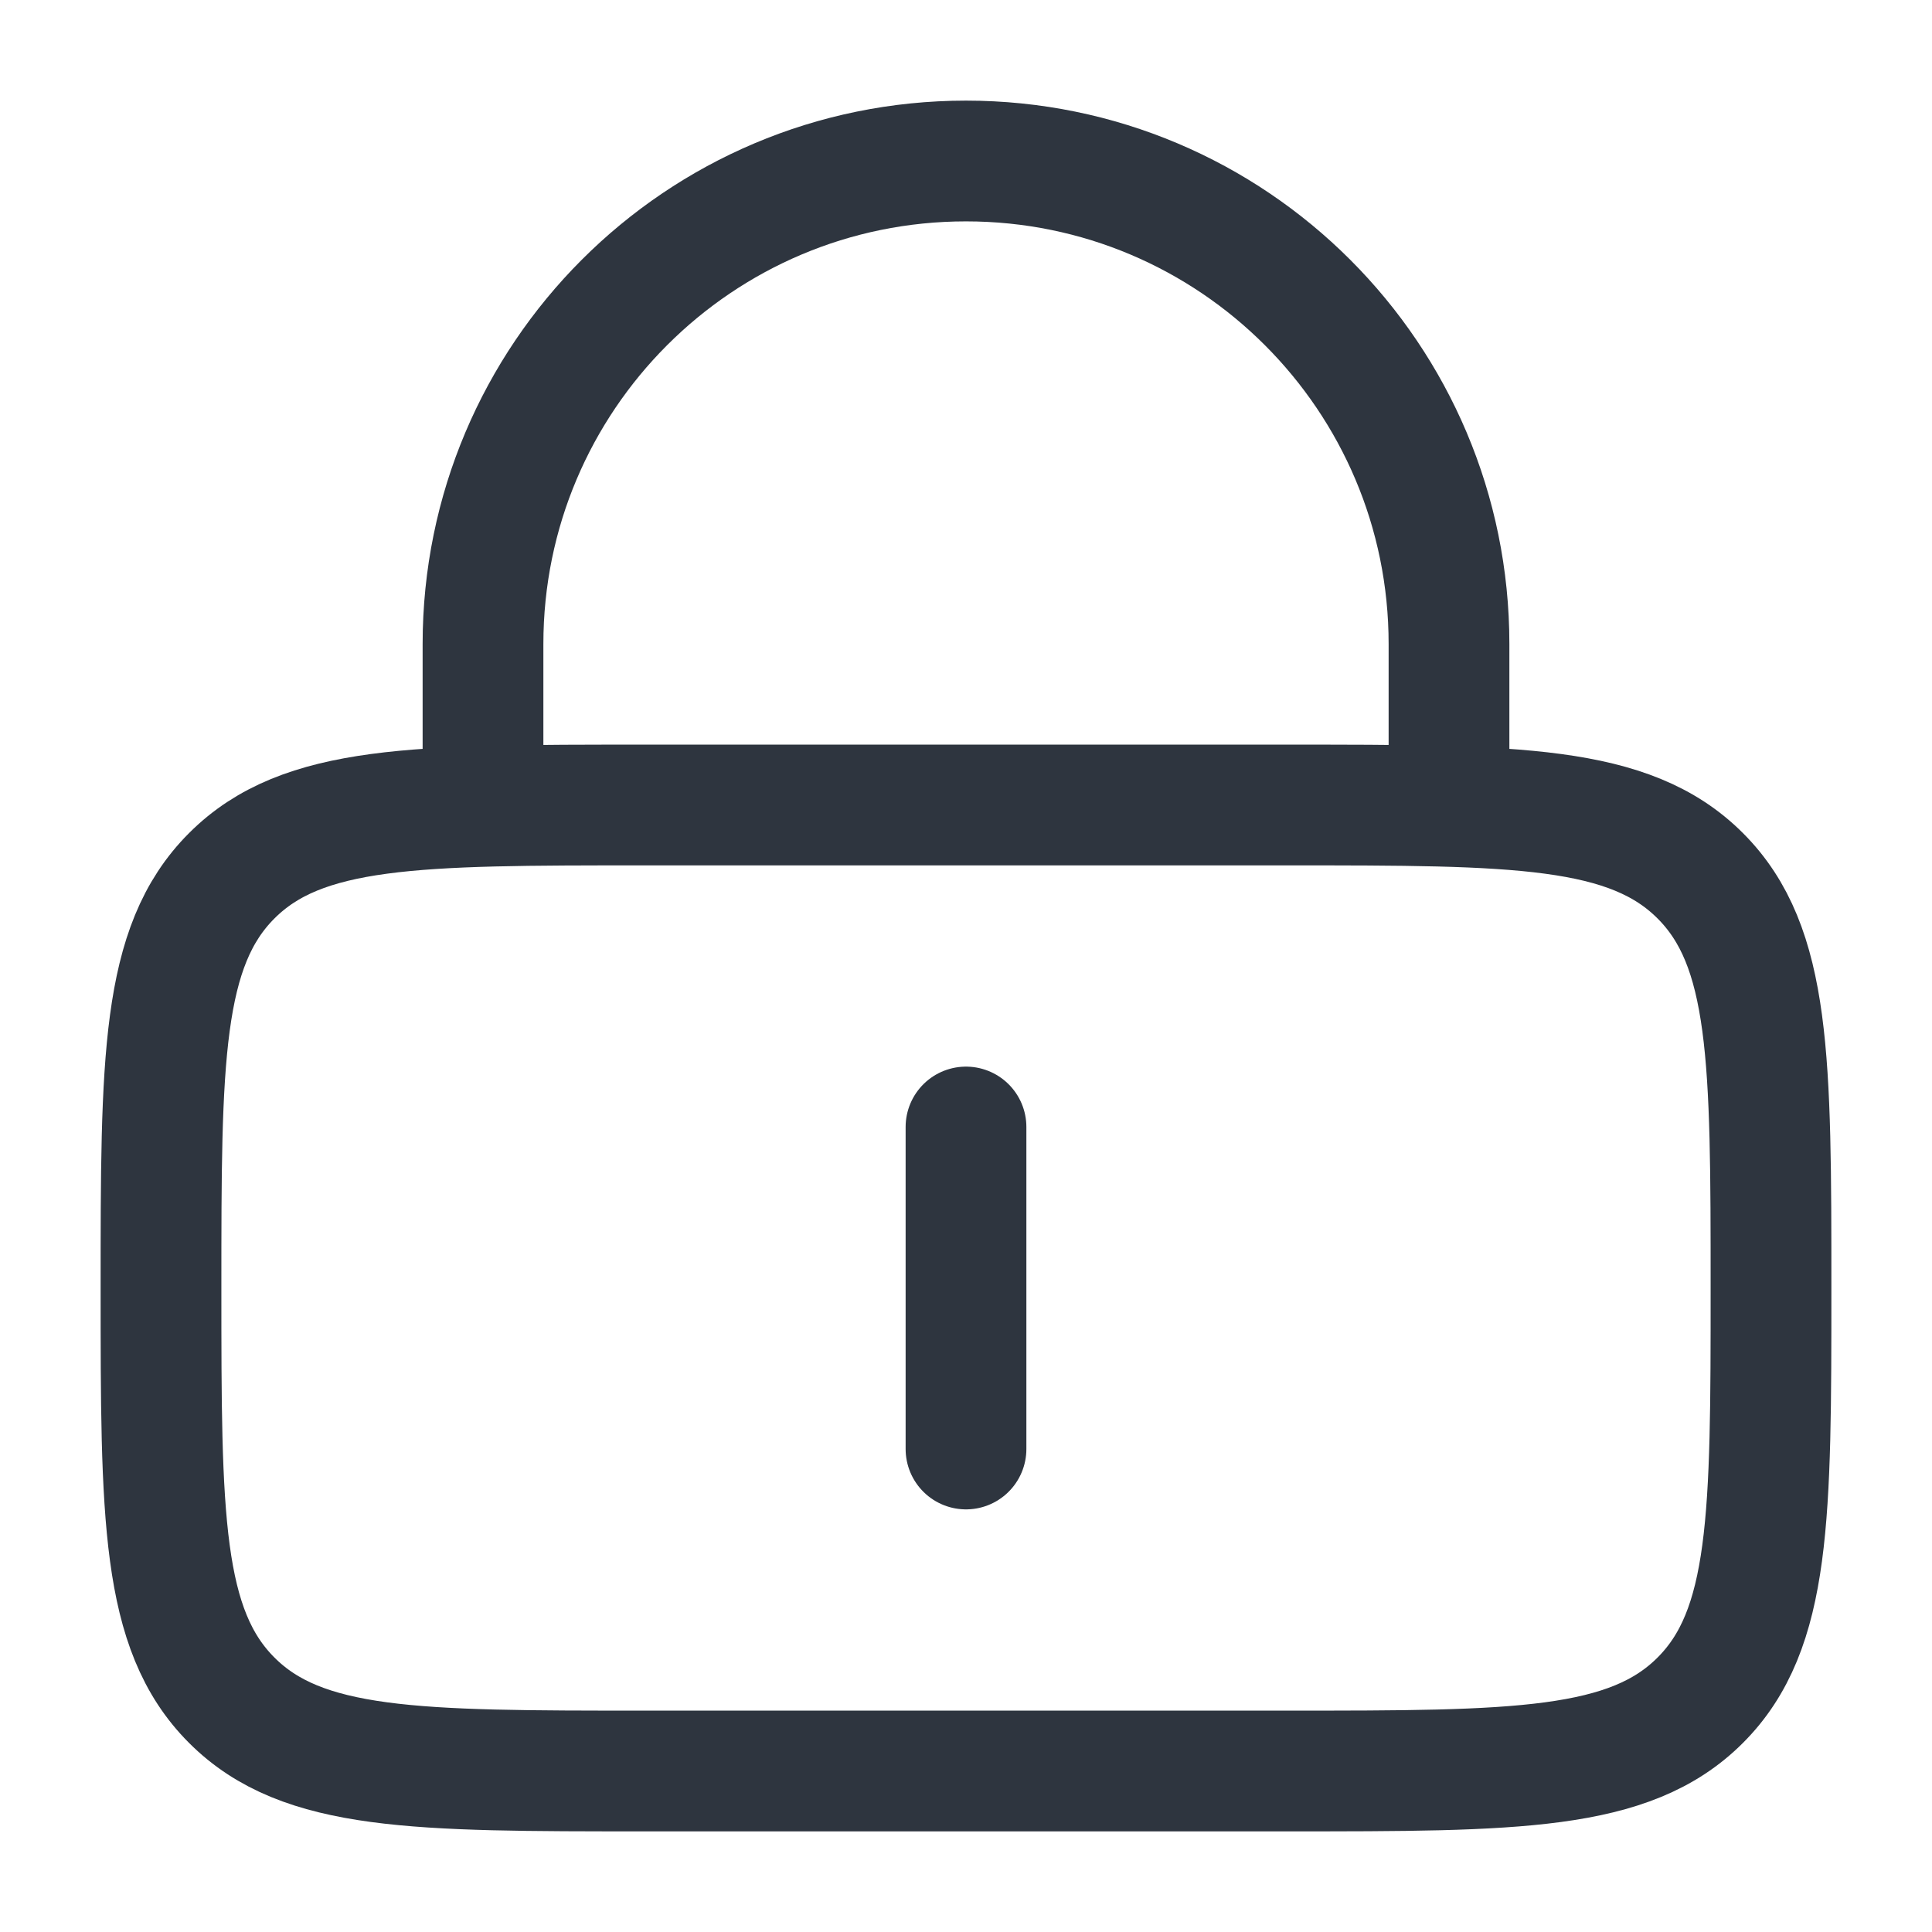
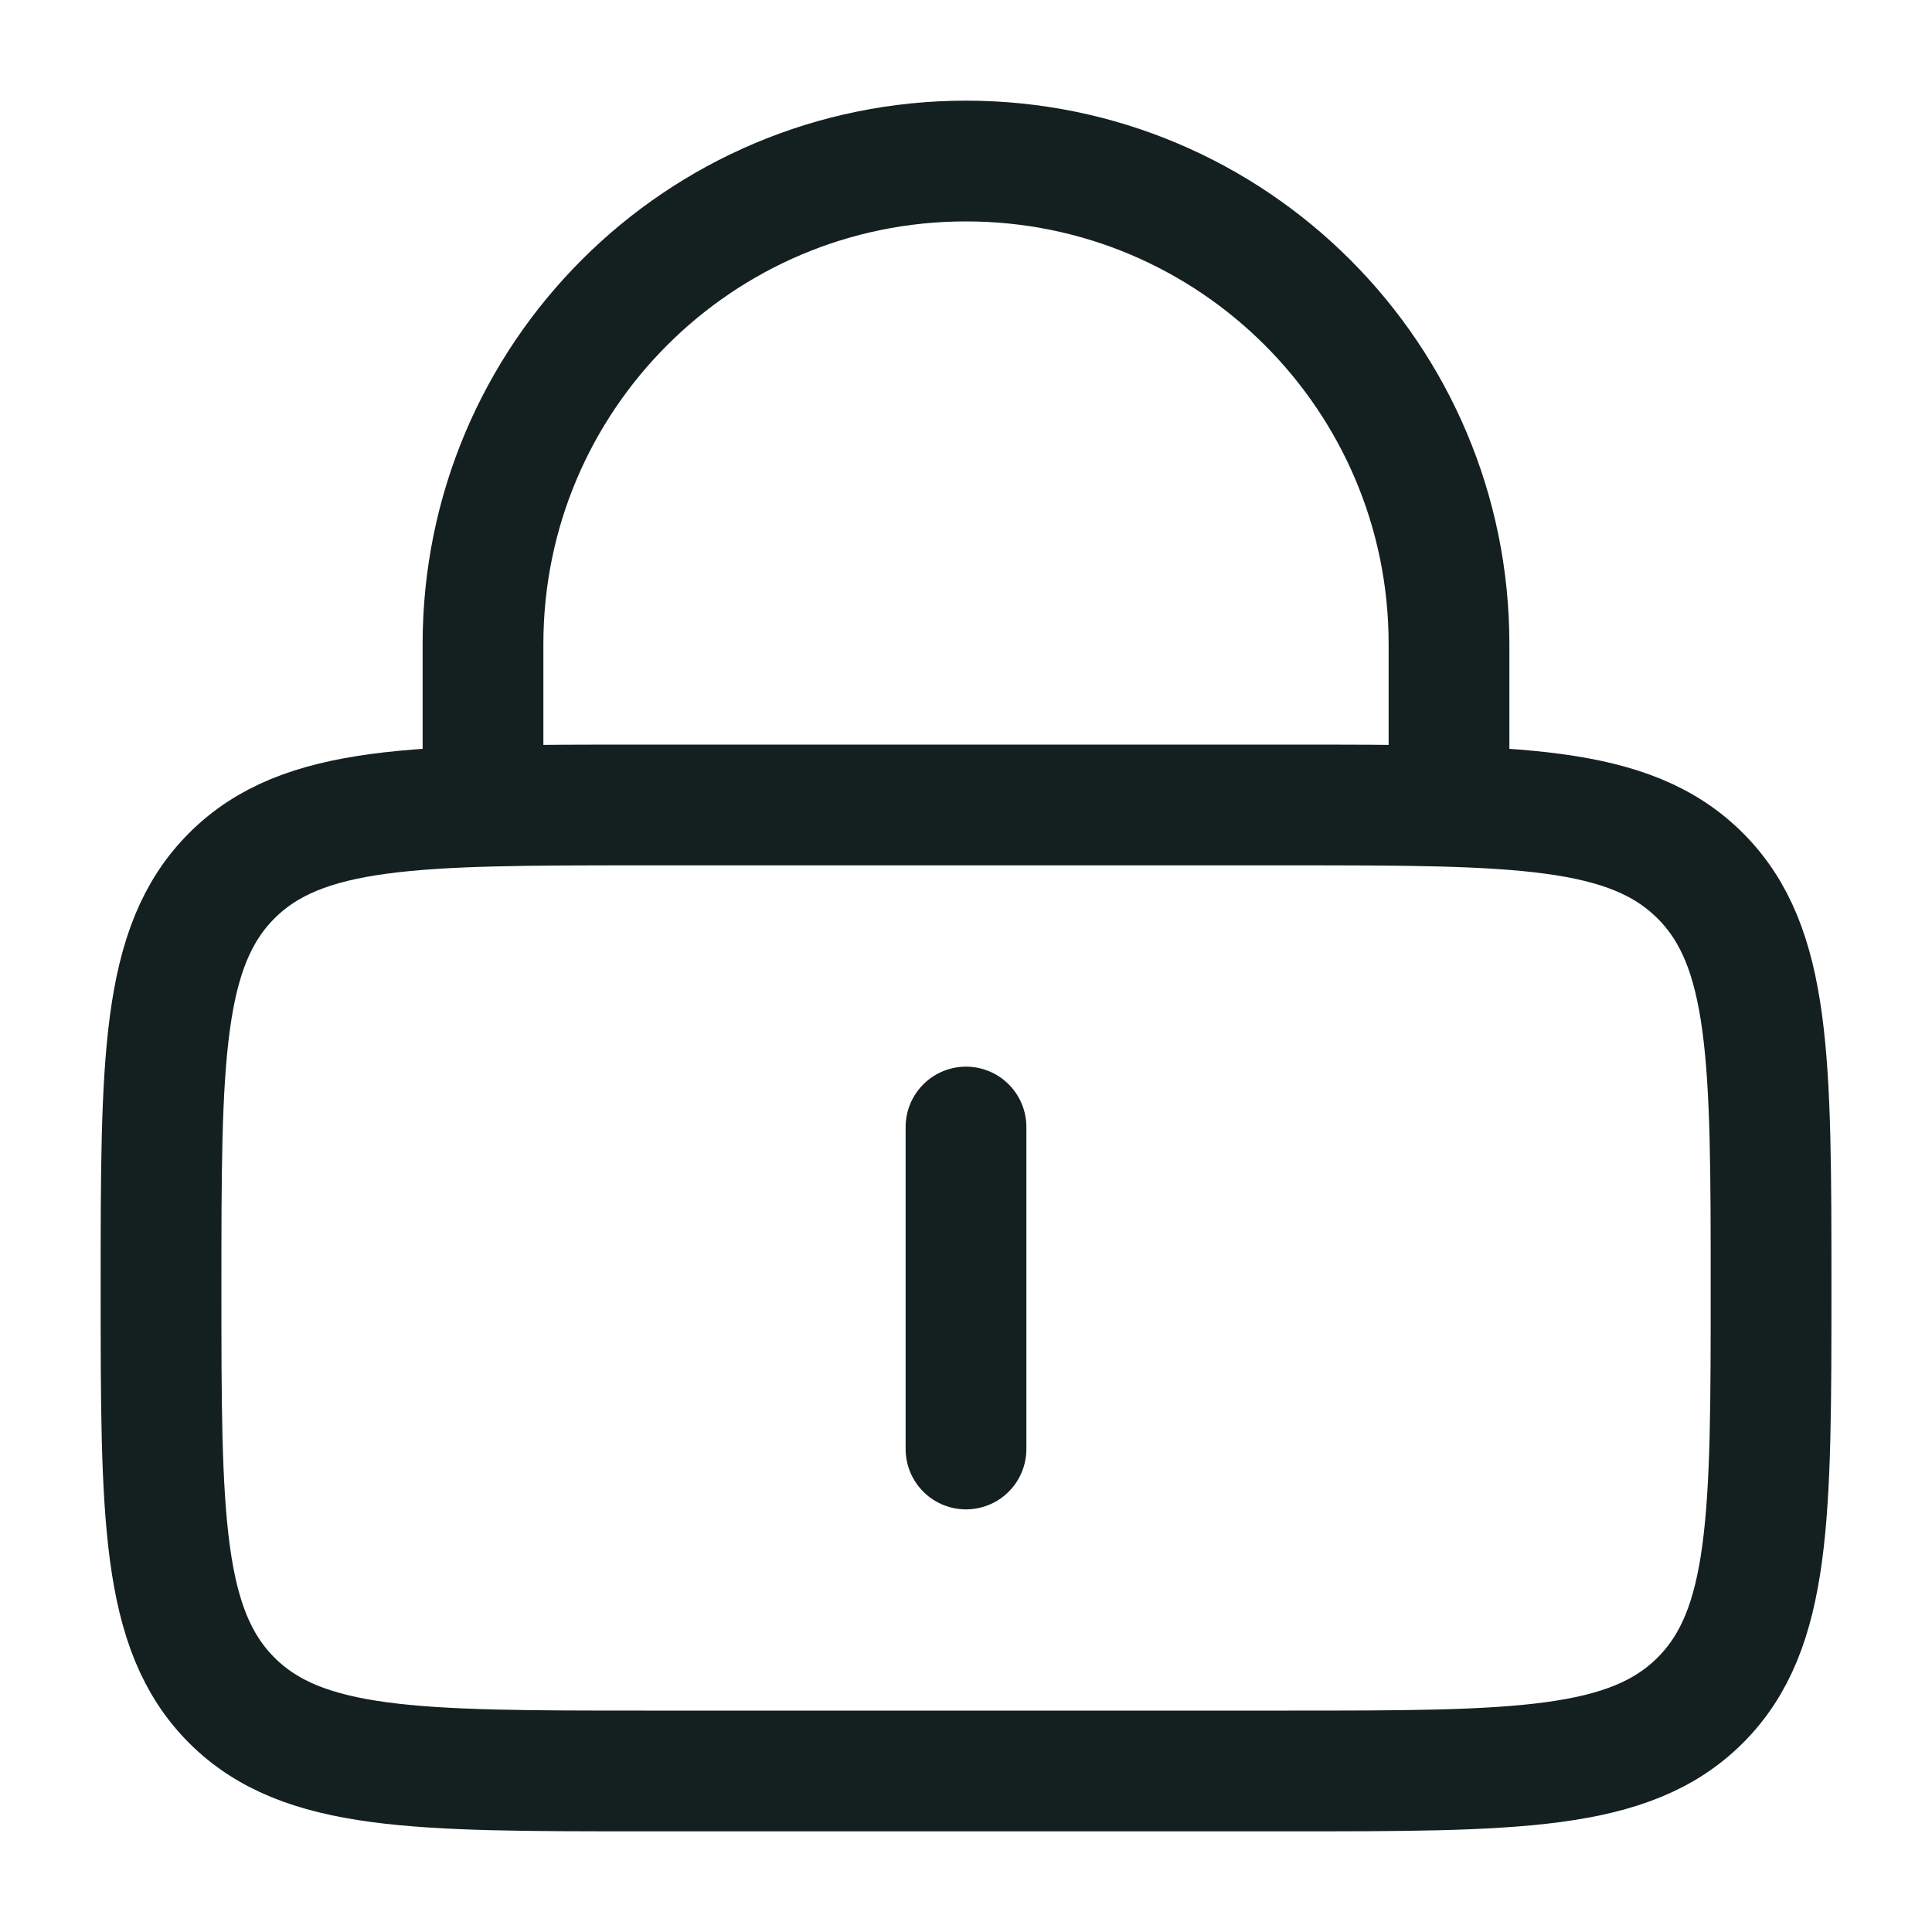
- <svg xmlns="http://www.w3.org/2000/svg" width="24" height="24" viewBox="0 0 24 24" fill="none">
-   <g id="Linear / Security / Lock Keyhole Minimalistic">
-     <path id="Vector" d="M2 16C2 13.172 2 11.757 2.879 10.879C3.757 10 5.172 10 8 10H16C18.828 10 20.243 10 21.121 10.879C22 11.757 22 13.172 22 16C22 18.828 22 20.243 21.121 21.121C20.243 22 18.828 22 16 22H8C5.172 22 3.757 22 2.879 21.121C2 20.243 2 18.828 2 16Z" stroke="#2E353F" stroke-width="1.5" />
-     <path id="Vector_2" d="M12 14V18" stroke="#2E353F" stroke-width="1.5" stroke-linecap="round" />
-     <path id="Vector_3" d="M6 10V8C6 4.686 8.686 2 12 2C15.314 2 18 4.686 18 8V10" stroke="#2E353F" stroke-width="1.5" stroke-linecap="round" />
-   </g>
+ <svg xmlns="http://www.w3.org/2000/svg" width="20" height="20" viewBox="0 0 20 20" fill="none">
+   <path d="M1.667 13.333C1.667 10.976 1.667 9.798 2.399 9.066C3.131 8.333 4.31 8.333 6.667 8.333H13.334C15.691 8.333 16.869 8.333 17.601 9.066C18.334 9.798 18.334 10.976 18.334 13.333C18.334 15.69 18.334 16.869 17.601 17.601C16.869 18.333 15.691 18.333 13.334 18.333H6.667C4.31 18.333 3.131 18.333 2.399 17.601C1.667 16.869 1.667 15.69 1.667 13.333Z" stroke="#14201F" stroke-width="1.25" />
+   <path d="M10 11.667V15" stroke="#14201F" stroke-width="1.25" stroke-linecap="round" />
+   <path d="M5 8.333V6.667C5 3.905 7.239 1.667 10 1.667C12.761 1.667 15 3.905 15 6.667V8.333" stroke="#14201F" stroke-width="1.25" stroke-linecap="round" />
</svg>
